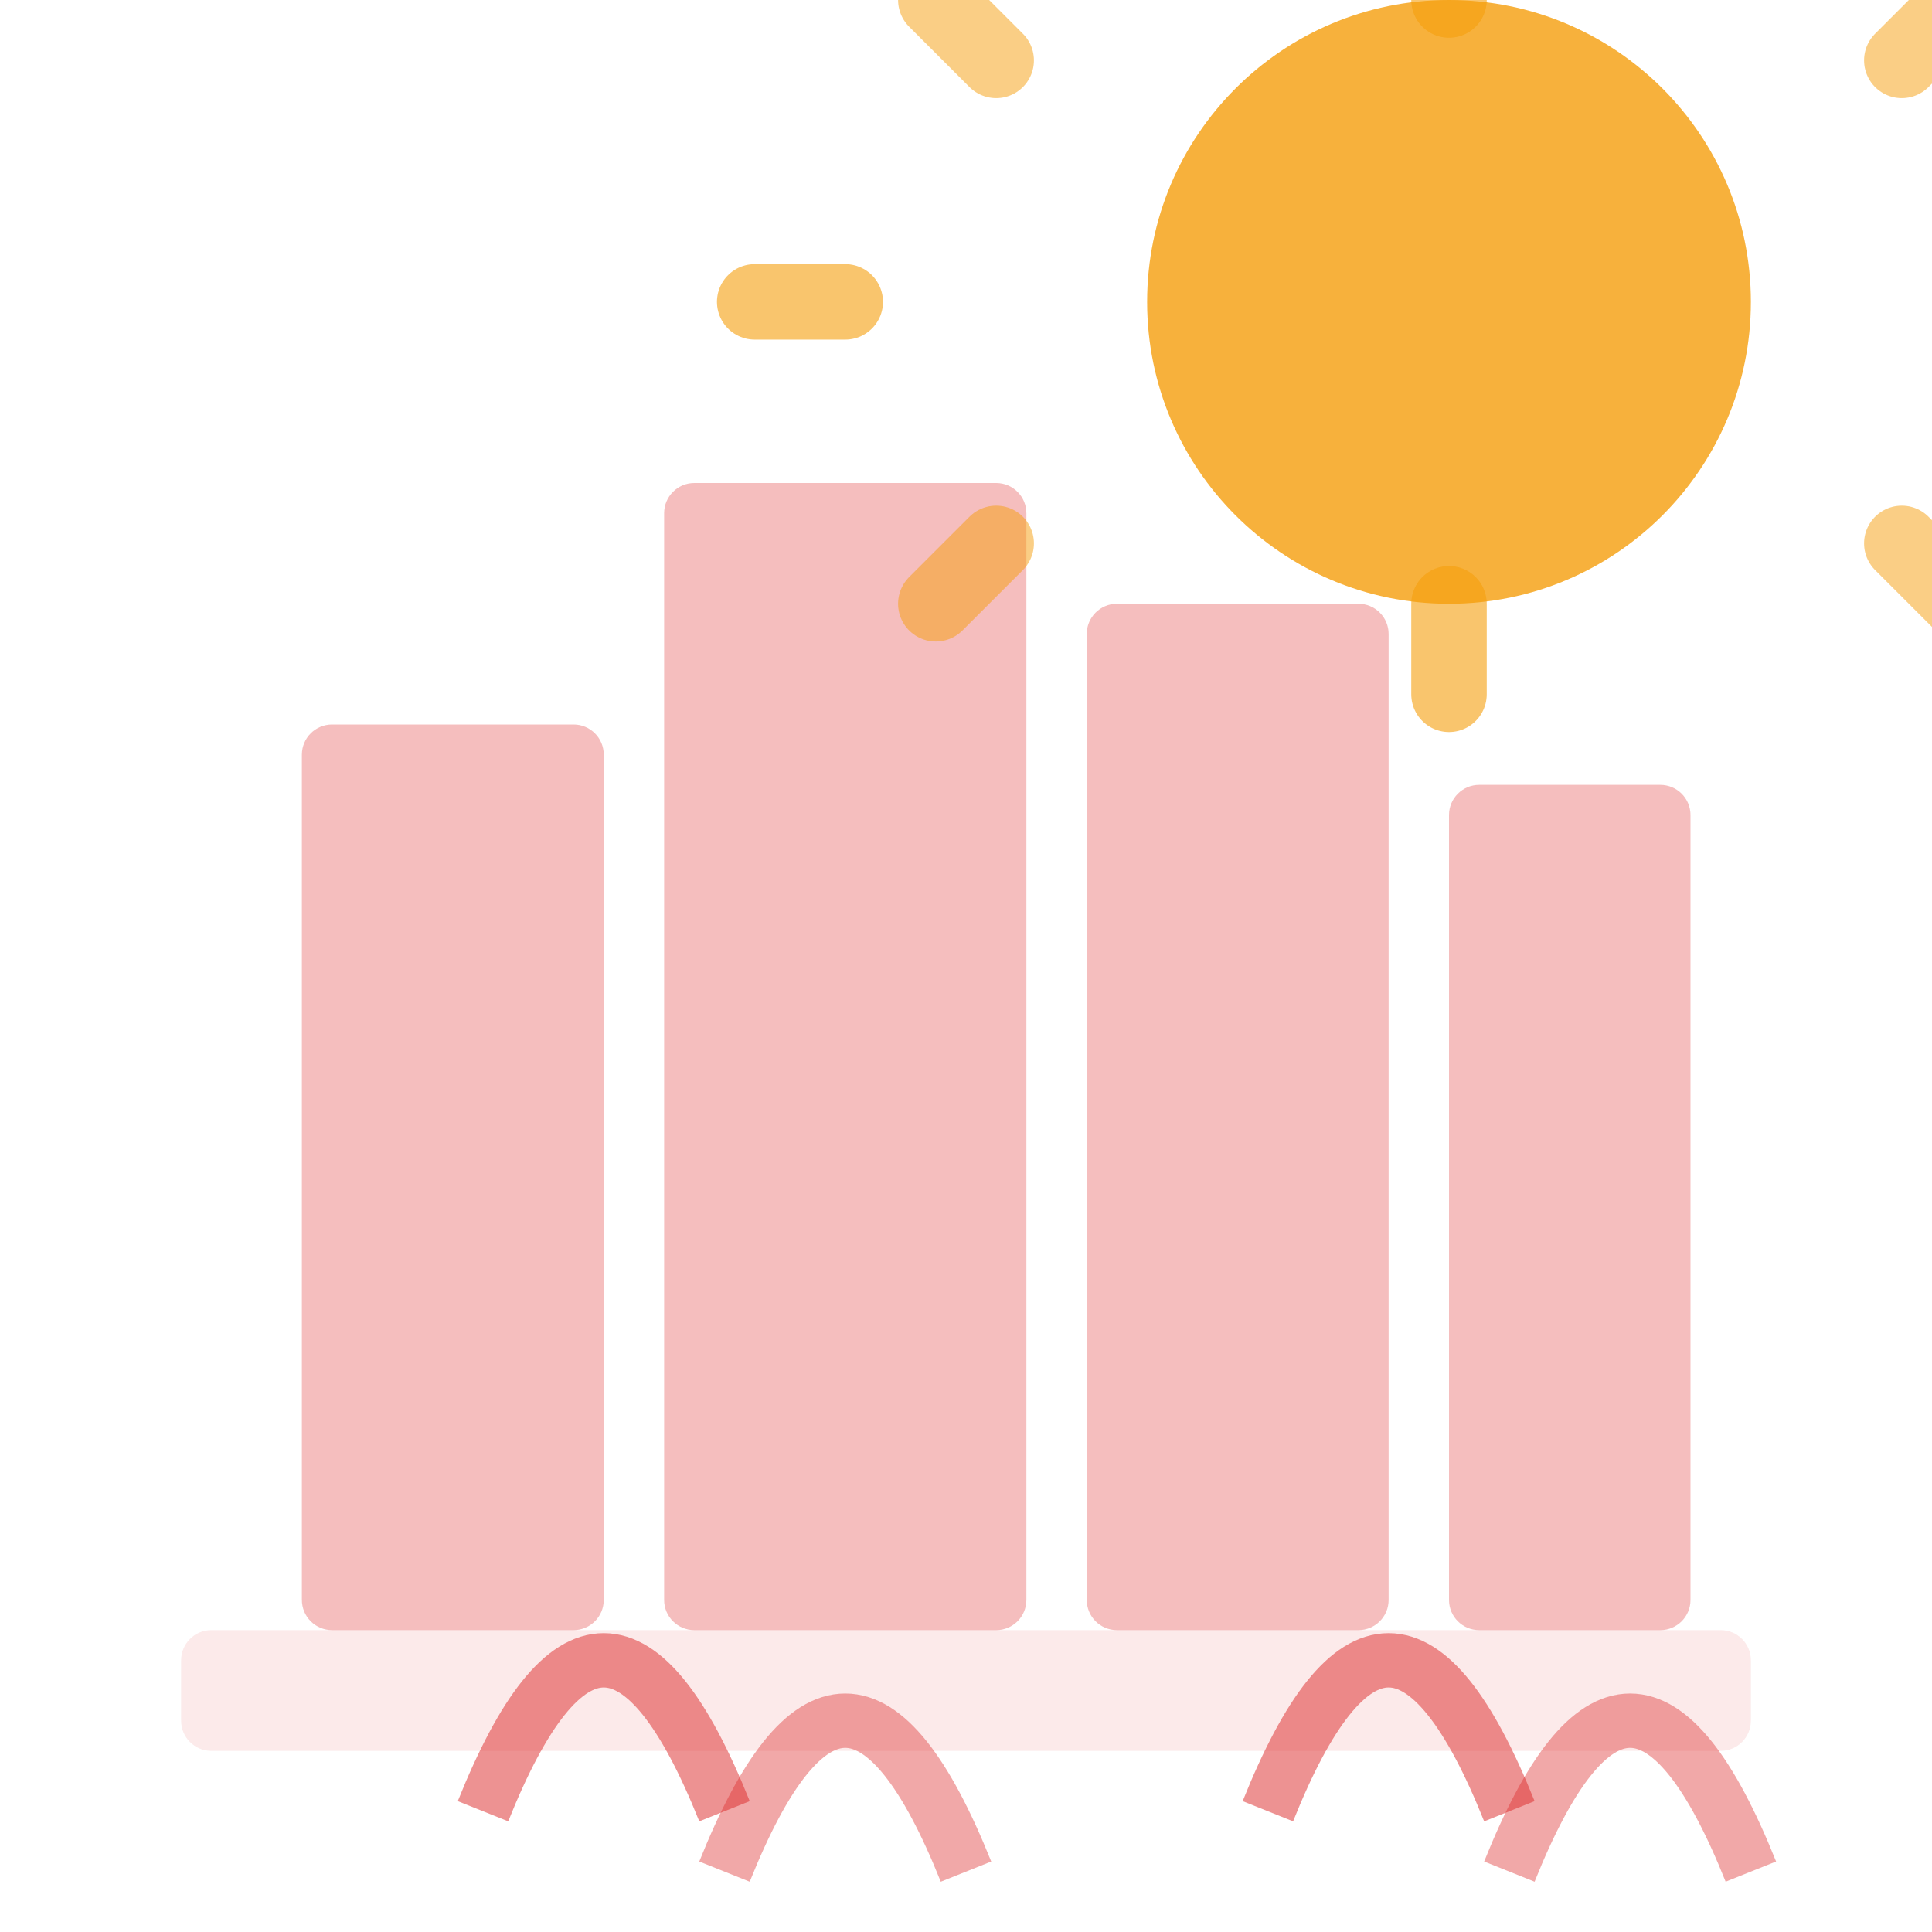
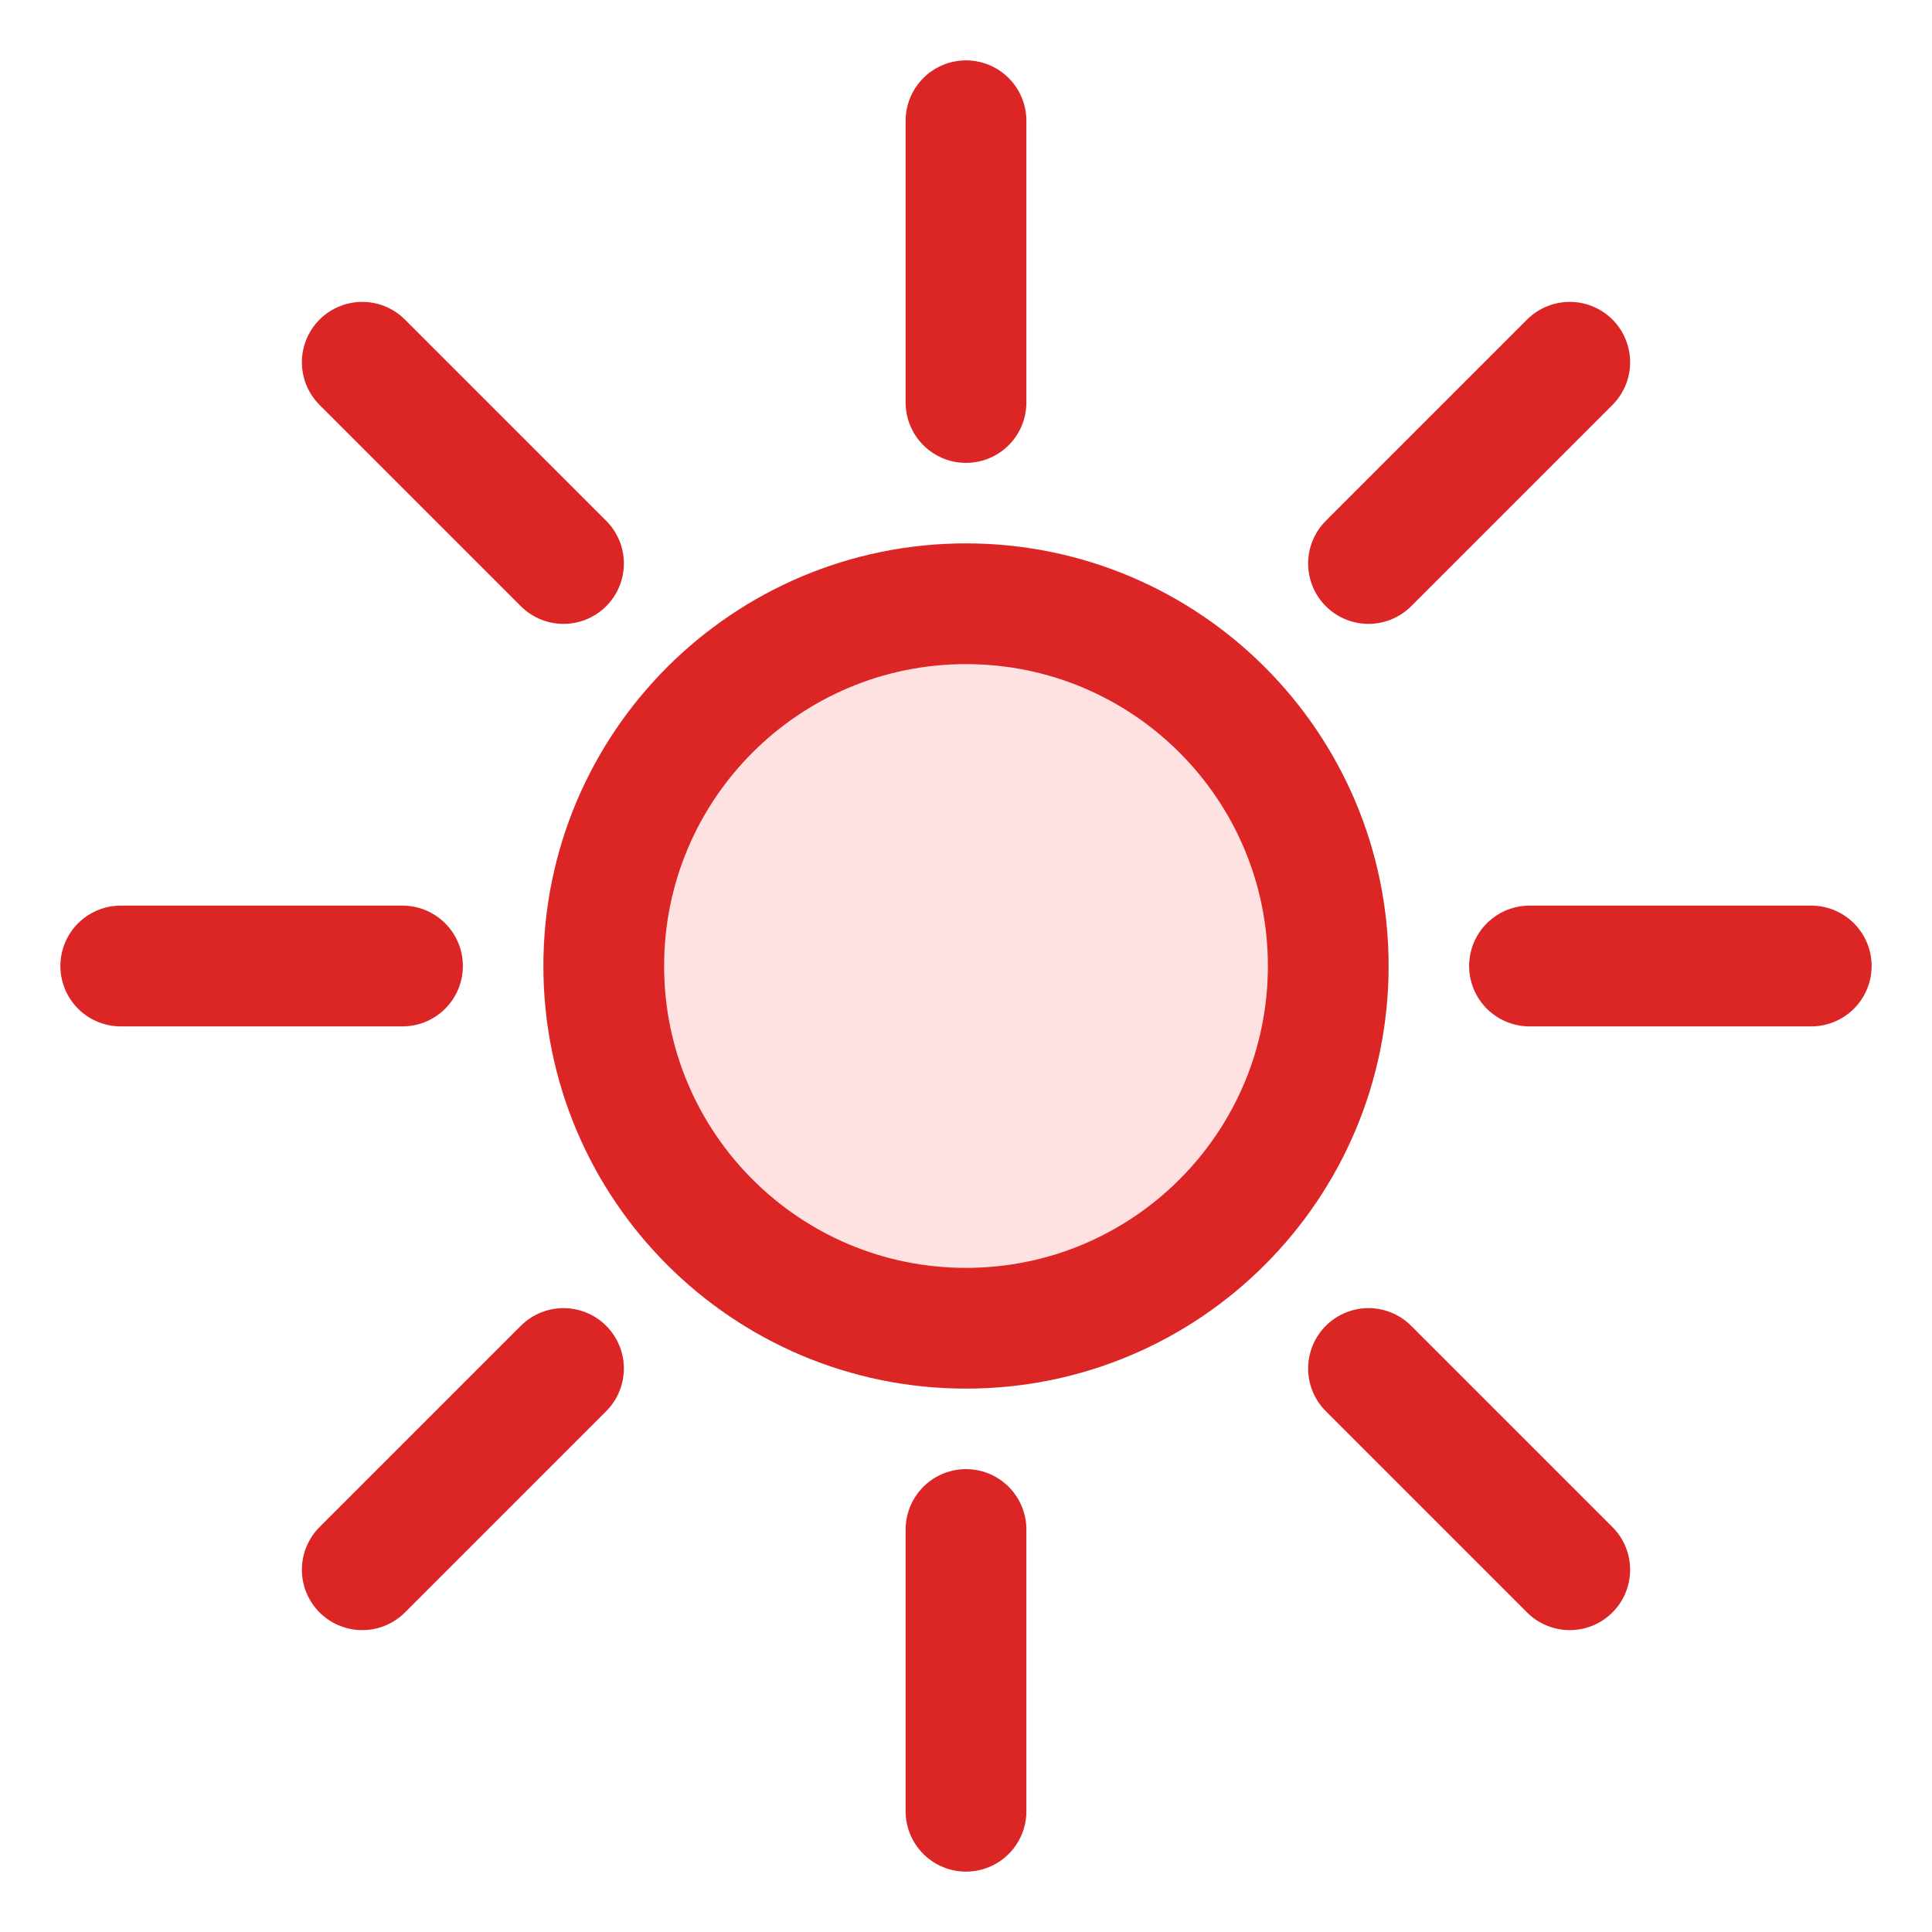
- <svg xmlns="http://www.w3.org/2000/svg" viewBox="0 0 64 64" fill="none">
-   <rect x="10" y="24" width="10" height="30" rx="1" fill="#dc2626" opacity="0.3" />
-   <rect x="22" y="16" width="12" height="38" rx="1" fill="#dc2626" opacity="0.3" />
-   <rect x="36" y="20" width="10" height="34" rx="1" fill="#dc2626" opacity="0.3" />
-   <rect x="48" y="26" width="8" height="28" rx="1" fill="#dc2626" opacity="0.3" />
-   <circle cx="48" cy="10" r="10" fill="#f59e0b" opacity="0.8" />
-   <line x1="48" y1="0" x2="48" y2="-3" stroke="#f59e0b" stroke-width="2.5" stroke-linecap="round" opacity="0.6" />
-   <line x1="48" y1="20" x2="48" y2="23" stroke="#f59e0b" stroke-width="2.5" stroke-linecap="round" opacity="0.6" />
-   <line x1="28" y1="10" x2="25" y2="10" stroke="#f59e0b" stroke-width="2.5" stroke-linecap="round" opacity="0.6" />
-   <line x1="68" y1="10" x2="71" y2="10" stroke="#f59e0b" stroke-width="2.5" stroke-linecap="round" opacity="0.6" />
-   <line x1="33" y1="2" x2="31" y2="0" stroke="#f59e0b" stroke-width="2.5" stroke-linecap="round" opacity="0.5" />
-   <line x1="63" y1="2" x2="65" y2="0" stroke="#f59e0b" stroke-width="2.5" stroke-linecap="round" opacity="0.5" />
-   <line x1="33" y1="18" x2="31" y2="20" stroke="#f59e0b" stroke-width="2.5" stroke-linecap="round" opacity="0.5" />
-   <line x1="63" y1="18" x2="65" y2="20" stroke="#f59e0b" stroke-width="2.5" stroke-linecap="round" opacity="0.5" />
-   <path d="M16 60Q20 50 24 60" stroke="#dc2626" stroke-width="1.8" fill="none" opacity="0.5" />
-   <path d="M24 62Q28 52 32 62" stroke="#dc2626" stroke-width="1.8" fill="none" opacity="0.4" />
-   <path d="M42 60Q46 50 50 60" stroke="#dc2626" stroke-width="1.8" fill="none" opacity="0.5" />
-   <path d="M50 62Q54 52 58 62" stroke="#dc2626" stroke-width="1.8" fill="none" opacity="0.4" />
-   <rect x="6" y="54" width="52" height="4" rx="1" fill="#dc2626" opacity="0.1" />
+ <svg xmlns="http://www.w3.org/2000/svg" width="48" height="48" viewBox="0 0 48 48">
+   <circle cx="24" cy="24" r="9" fill="#fee2e2" stroke="#dc2626" stroke-width="3" />
+   <path d="M24 3v7M24 38v7M3 24h7M38 24h7M9 9l5 5M34 34l5 5M39 9l-5 5M14 34l-5 5" stroke="#dc2626" stroke-width="3" stroke-linecap="round" />
</svg>
